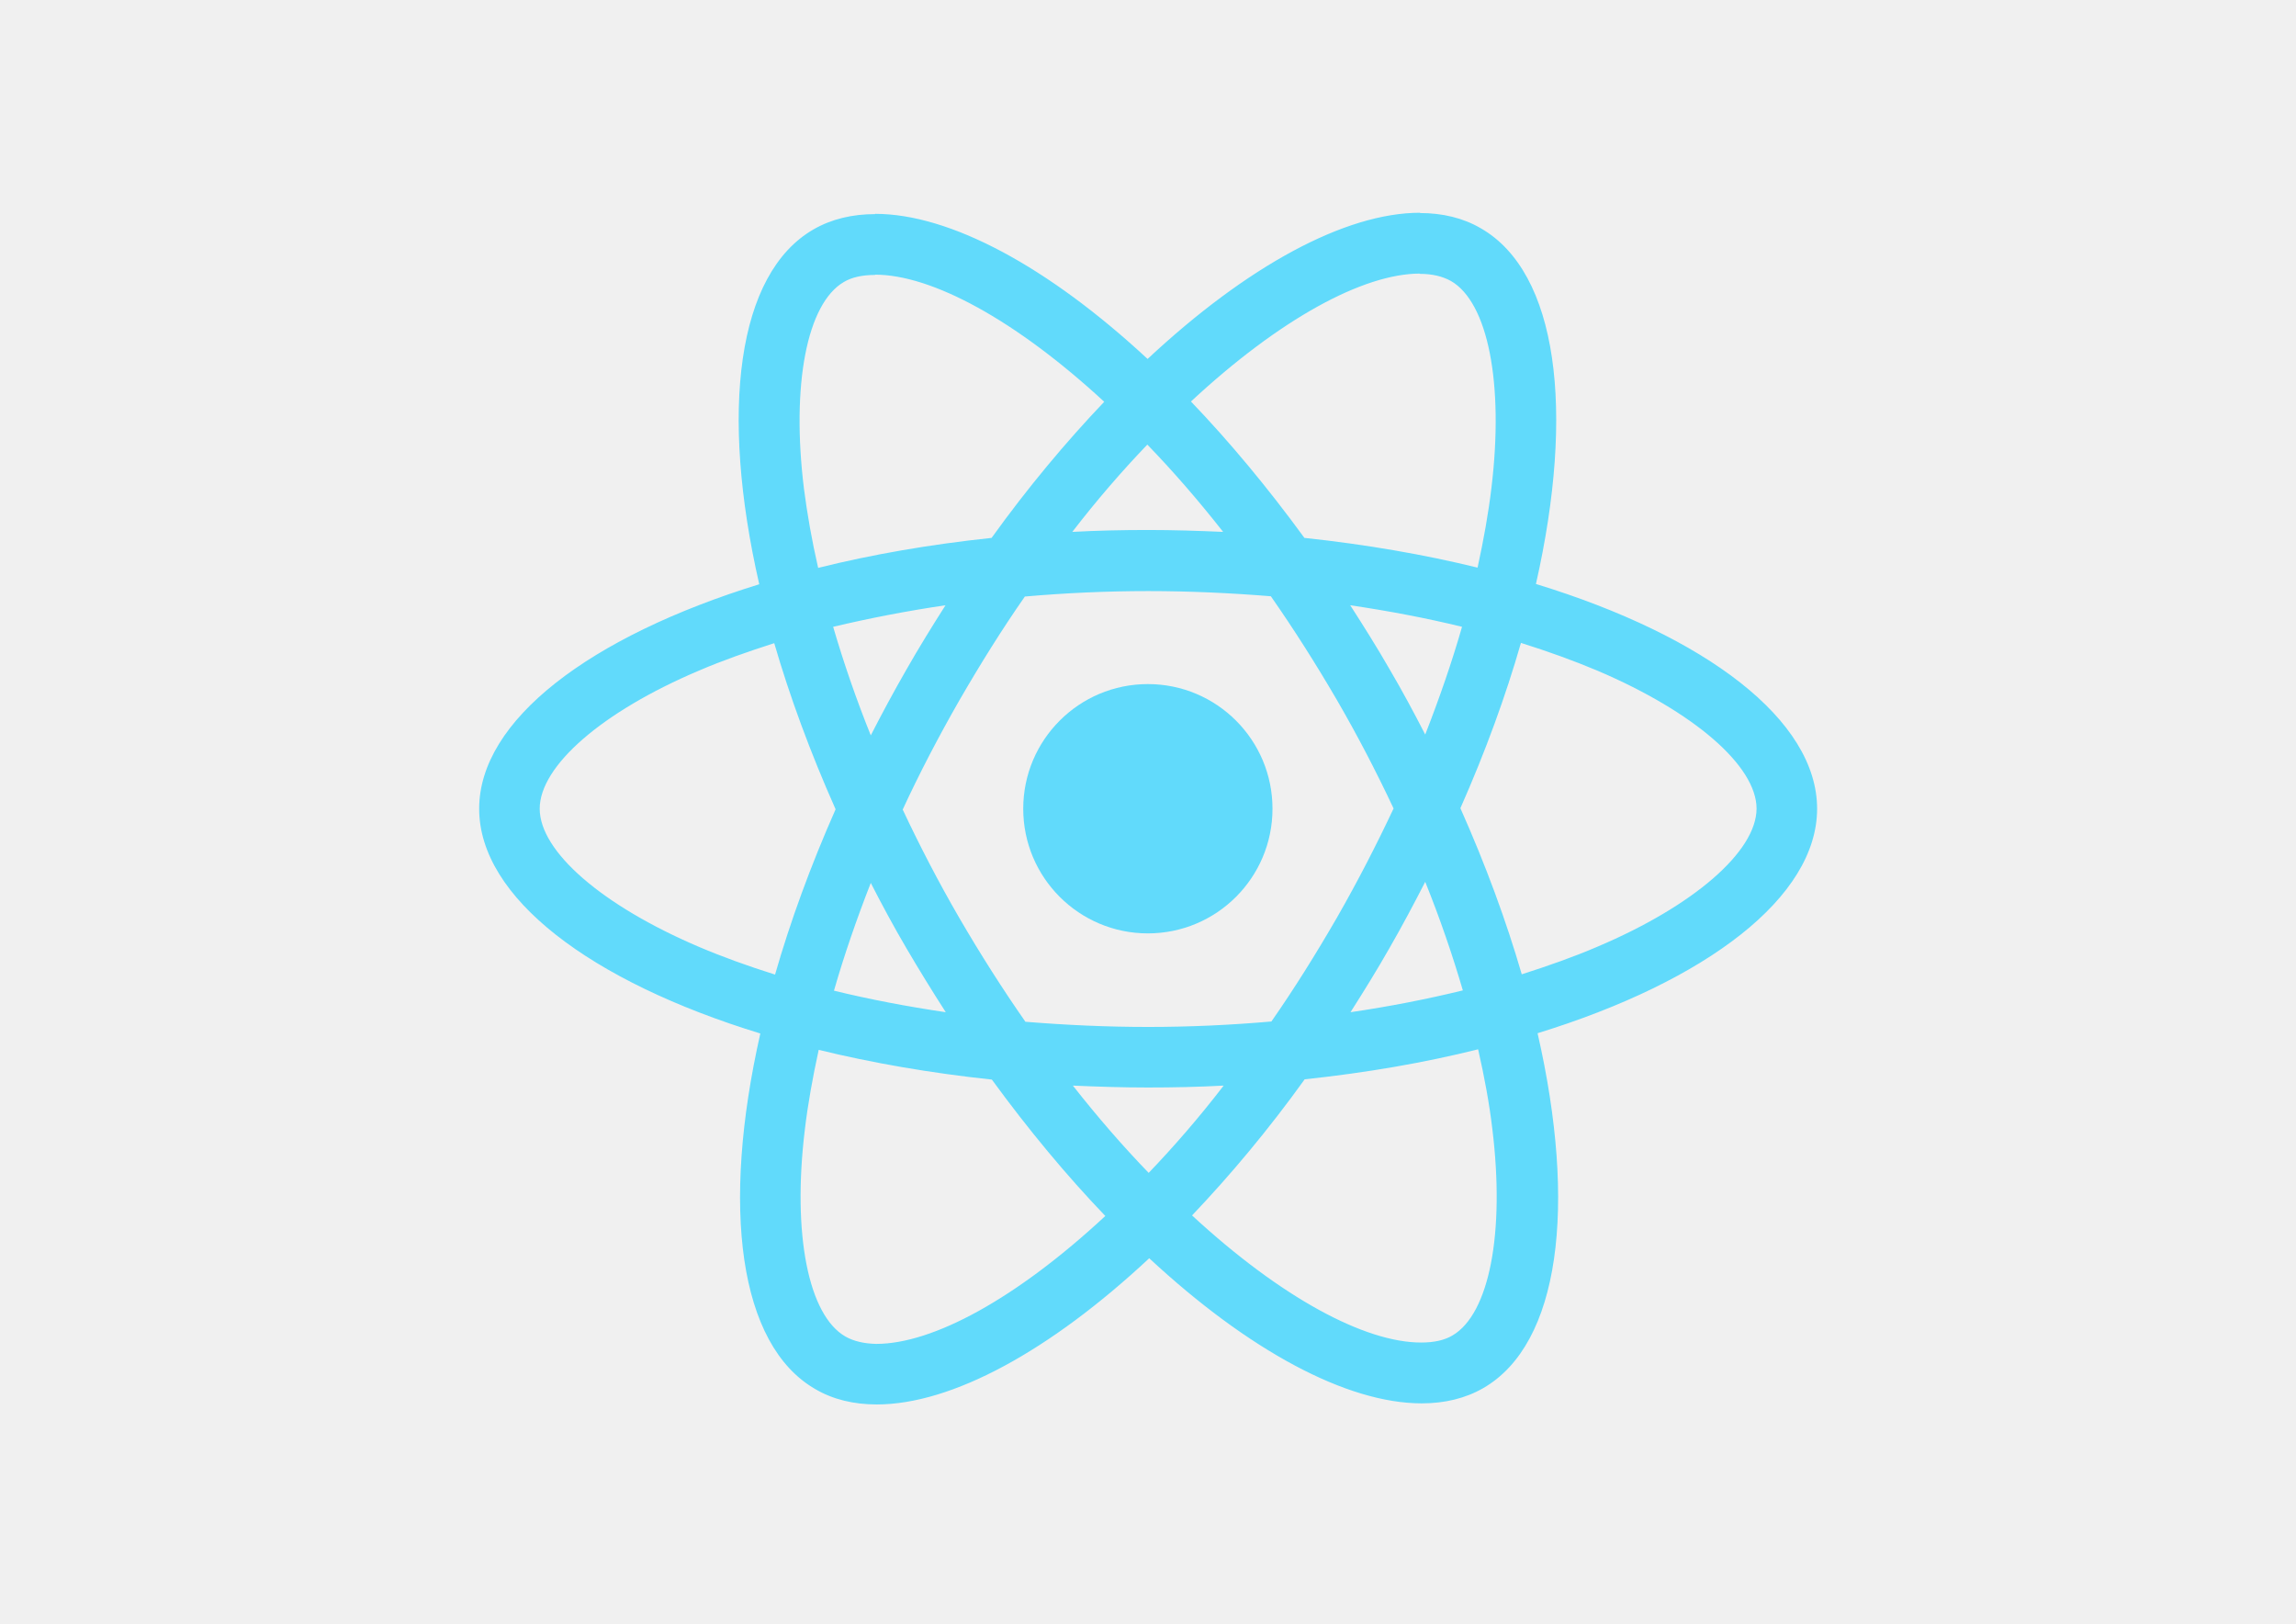
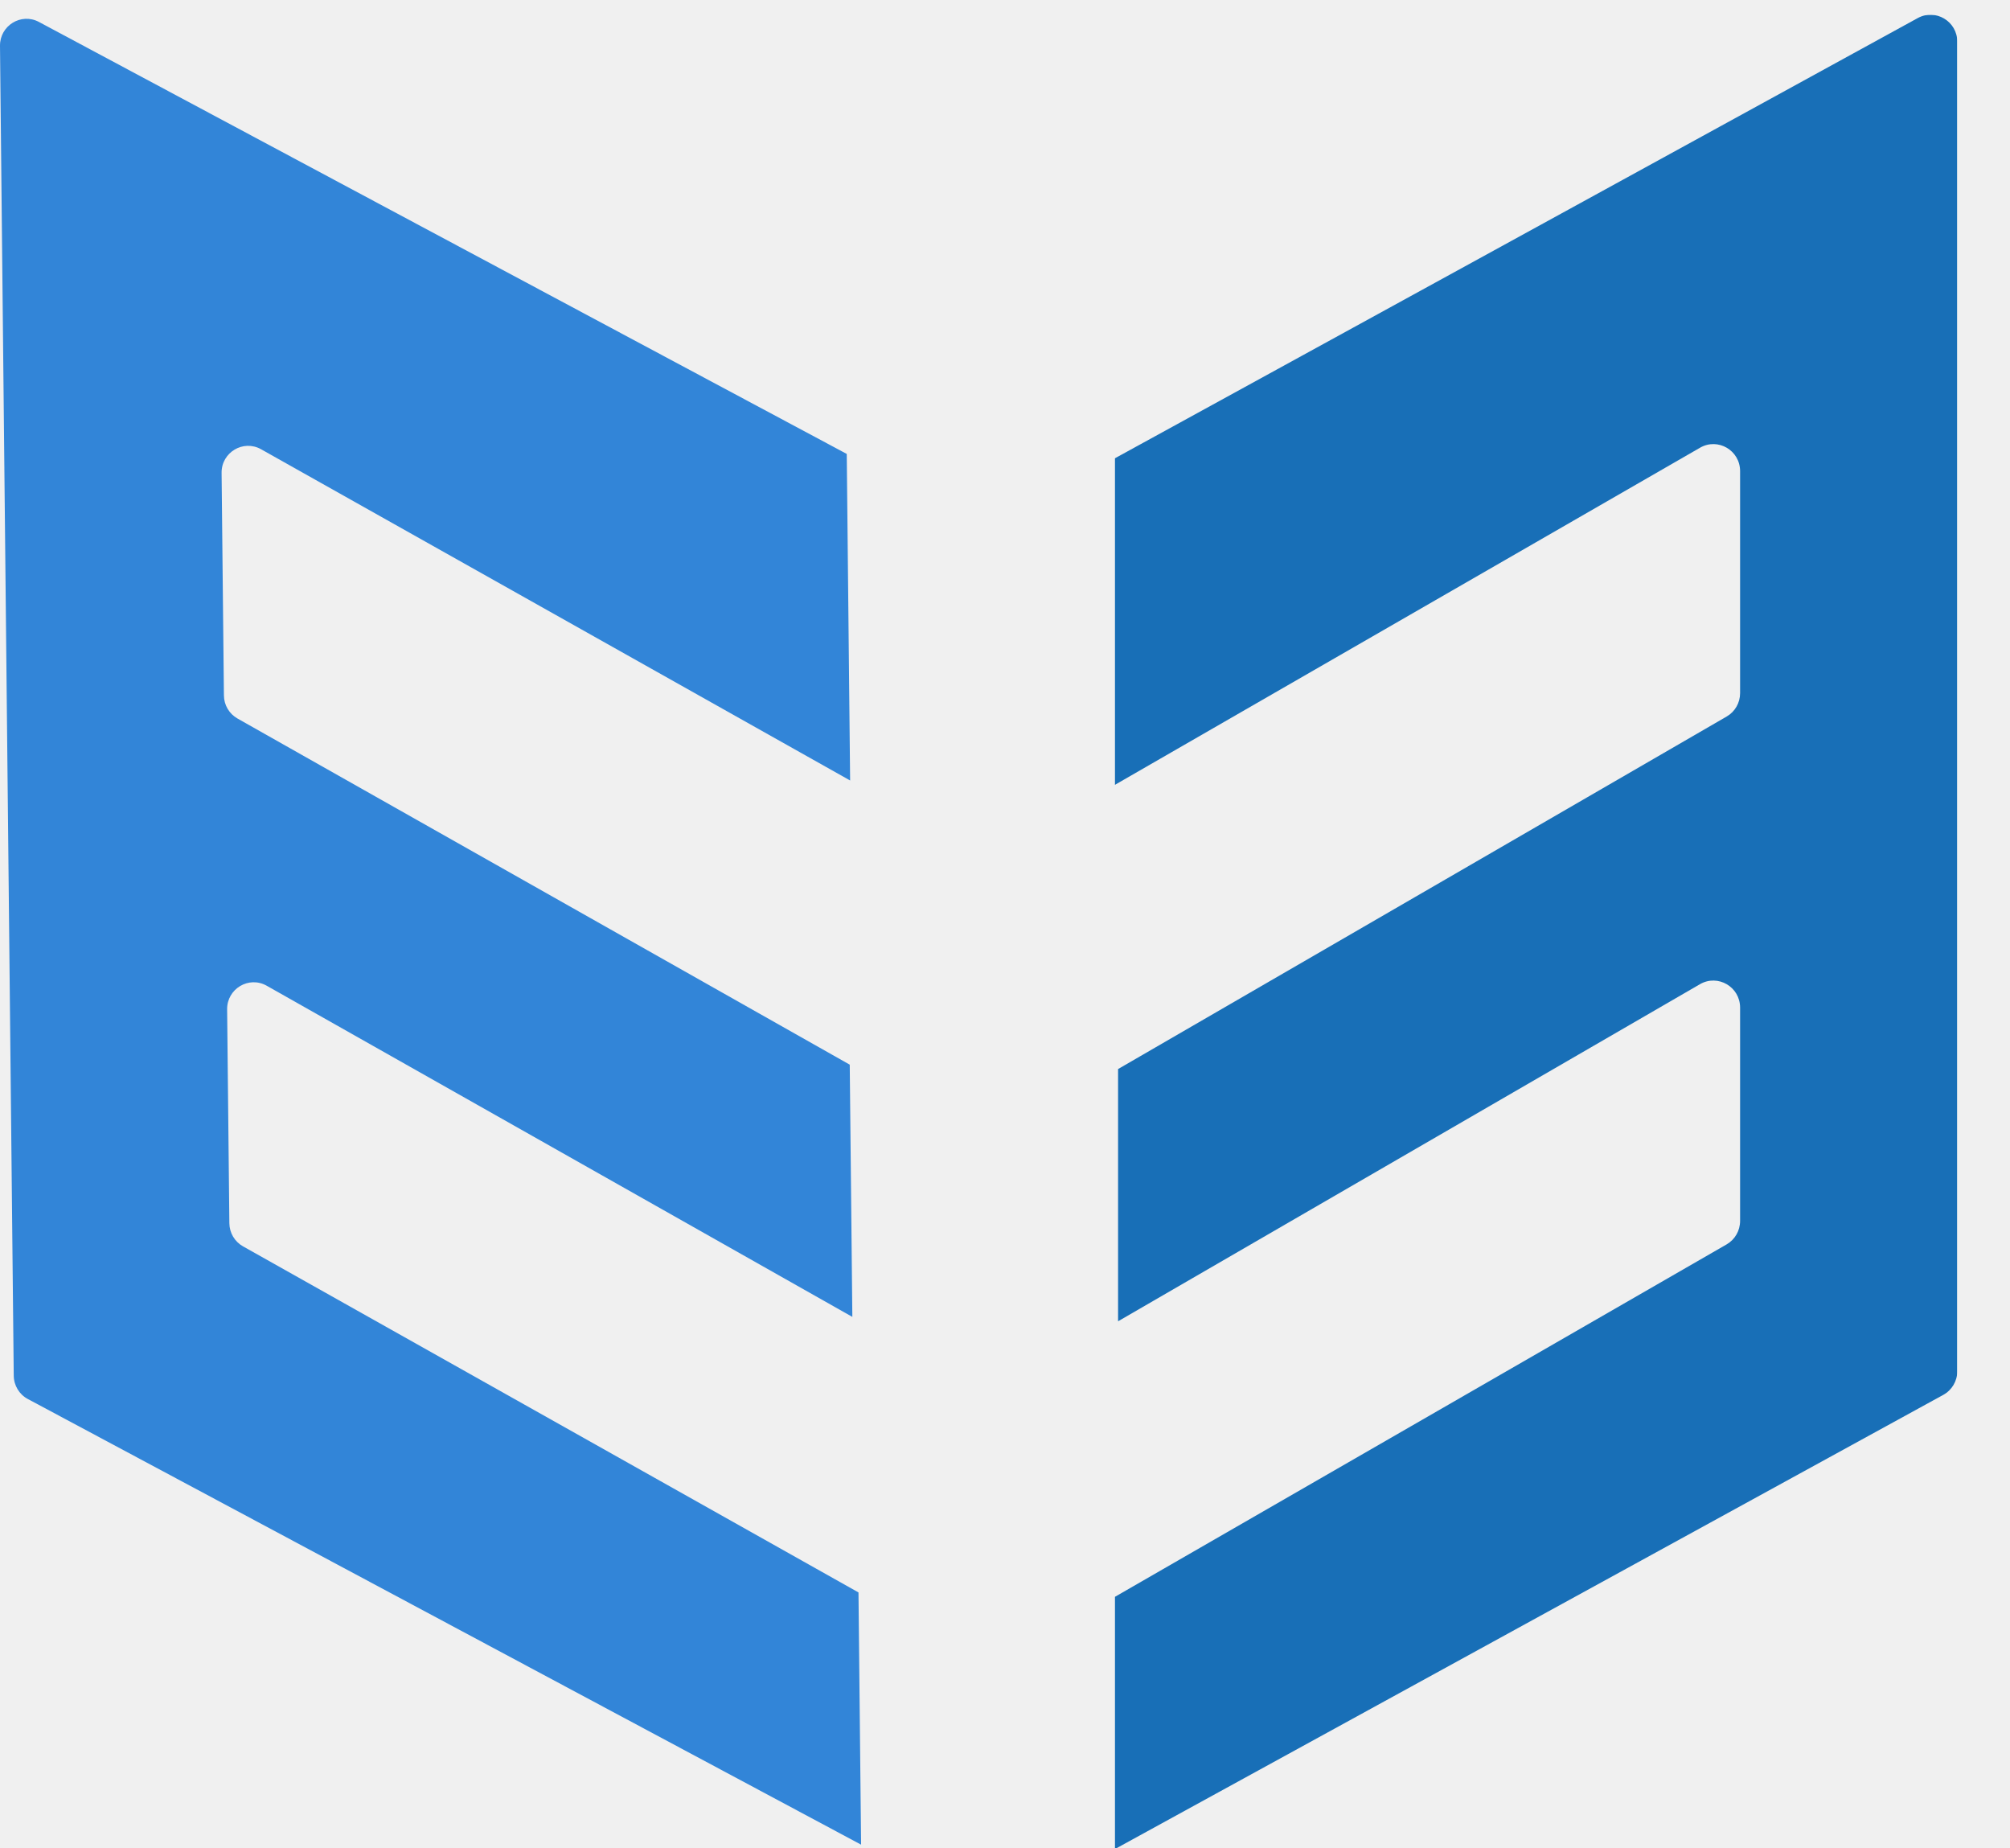
- <svg xmlns="http://www.w3.org/2000/svg" viewBox="0 0 841.9 595.3">
-   <g fill="#61DAFB">
-     <path d="M666.3 296.5c0-32.5-40.7-63.3-103.1-82.4 14.4-63.6 8-114.2-20.2-130.4-6.5-3.8-14.1-5.6-22.4-5.6v22.3c4.6 0 8.3.9 11.4 2.6 13.6 7.8 19.5 37.5 14.9 75.7-1.1 9.4-2.9 19.3-5.1 29.4-19.6-4.8-41-8.5-63.5-10.9-13.5-18.5-27.5-35.3-41.6-50 32.6-30.3 63.2-46.9 84-46.9V78c-27.5 0-63.5 19.6-99.9 53.6-36.4-33.8-72.4-53.2-99.9-53.2v22.3c20.7 0 51.4 16.5 84 46.6-14 14.7-28 31.4-41.3 49.9-22.6 2.4-44 6.1-63.6 11-2.3-10-4-19.7-5.2-29-4.7-38.2 1.1-67.9 14.6-75.8 3-1.8 6.9-2.6 11.5-2.6V78.5c-8.4 0-16 1.8-22.6 5.6-28.1 16.2-34.4 66.7-19.9 130.1-62.2 19.2-102.7 49.9-102.7 82.3 0 32.5 40.7 63.3 103.1 82.4-14.4 63.6-8 114.2 20.2 130.4 6.5 3.8 14.1 5.6 22.5 5.6 27.5 0 63.5-19.6 99.9-53.6 36.4 33.8 72.4 53.2 99.9 53.2 8.4 0 16-1.8 22.6-5.6 28.1-16.2 34.4-66.7 19.9-130.1 62-19.1 102.5-49.9 102.5-82.3zm-130.2-66.7c-3.7 12.9-8.3 26.2-13.5 39.5-4.1-8-8.4-16-13.1-24-4.6-8-9.5-15.8-14.4-23.4 14.2 2.1 27.9 4.7 41 7.9zm-45.8 106.5c-7.8 13.5-15.8 26.3-24.1 38.2-14.9 1.3-30 2-45.2 2-15.1 0-30.2-.7-45-1.9-8.3-11.9-16.4-24.6-24.2-38-7.6-13.1-14.5-26.4-20.8-39.8 6.2-13.4 13.2-26.8 20.7-39.9 7.8-13.5 15.8-26.3 24.1-38.2 14.9-1.3 30-2 45.2-2 15.1 0 30.2.7 45 1.9 8.3 11.9 16.4 24.6 24.2 38 7.6 13.1 14.5 26.4 20.8 39.8-6.3 13.4-13.2 26.8-20.7 39.9zm32.3-13c5.4 13.4 10 26.8 13.8 39.8-13.1 3.2-26.9 5.9-41.2 8 4.9-7.7 9.8-15.6 14.4-23.7 4.6-8 8.9-16.1 13-24.1zM421.2 430c-9.3-9.6-18.6-20.3-27.8-32 9 .4 18.2.7 27.5.7 9.4 0 18.7-.2 27.8-.7-9 11.7-18.3 22.4-27.5 32zm-74.4-58.9c-14.2-2.1-27.9-4.7-41-7.9 3.7-12.9 8.3-26.2 13.5-39.5 4.1 8 8.4 16 13.1 24 4.7 8 9.5 15.8 14.4 23.4zM420.7 163c9.3 9.6 18.6 20.3 27.8 32-9-.4-18.2-.7-27.5-.7-9.4 0-18.7.2-27.8.7 9-11.7 18.3-22.4 27.5-32zm-74 58.9c-4.9 7.7-9.8 15.6-14.4 23.7-4.6 8-8.9 16-13 24-5.4-13.4-10-26.8-13.8-39.8 13.1-3.1 26.9-5.8 41.2-7.9zm-90.5 125.2c-35.4-15.1-58.3-34.9-58.3-50.6 0-15.7 22.9-35.6 58.3-50.6 8.6-3.7 18-7 27.7-10.1 5.7 19.6 13.2 40 22.5 60.9-9.2 20.8-16.6 41.1-22.2 60.6-9.9-3.1-19.3-6.5-28-10.2zM310 490c-13.6-7.8-19.5-37.5-14.9-75.7 1.1-9.4 2.9-19.3 5.1-29.4 19.6 4.8 41 8.5 63.5 10.9 13.5 18.5 27.5 35.3 41.6 50-32.6 30.3-63.2 46.9-84 46.9-4.5-.1-8.3-1-11.3-2.7zm237.2-76.2c4.7 38.2-1.1 67.9-14.6 75.8-3 1.8-6.9 2.6-11.5 2.6-20.7 0-51.4-16.5-84-46.6 14-14.7 28-31.4 41.3-49.9 22.6-2.4 44-6.1 63.6-11 2.3 10.1 4.1 19.8 5.2 29.1zm38.5-66.7c-8.6 3.7-18 7-27.7 10.1-5.7-19.6-13.2-40-22.5-60.9 9.2-20.8 16.6-41.1 22.2-60.6 9.9 3.1 19.3 6.5 28.1 10.2 35.4 15.1 58.3 34.9 58.3 50.6-.1 15.7-23 35.6-58.4 50.6zM320.8 78.4z" />
-     <circle cx="420.9" cy="296.5" r="45.7" />
-     <path d="M520.5 78.1z" />
+ <svg xmlns="http://www.w3.org/2000/svg" xmlns:xlink="http://www.w3.org/1999/xlink" width="37px" height="34px" viewBox="0 0 37 34" version="1.1">
+   <defs>
+     <polygon id="path-1" points="7.8 33.951 15.554 33.951 15.554 0.191 0.045 0.191 0.045 33.951" />
+   </defs>
+   <g id="Symbols" stroke="none" stroke-width="1" fill="none" fill-rule="evenodd">
+     <g id="Logo-Icon">
+       <g id="Page-1">
+         <g>
+           <path d="M0.253,25.317 L2.69408534e-05,0.844 C-0.004,0.471 0.39,0.229 0.717,0.404 L15.587,8.354 L15.649,14.364 L4.806,8.268 C4.478,8.084 4.075,8.325 4.079,8.703 L4.122,12.798 C4.123,12.975 4.219,13.137 4.371,13.223 L15.642,19.594 L15.69,24.236 L4.909,18.141 C4.581,17.956 4.177,18.197 4.181,18.576 L4.222,22.512 C4.224,22.688 4.319,22.851 4.472,22.937 L15.803,29.307 L15.851,33.949 L0.512,25.747 C0.354,25.663 0.255,25.498 0.253,25.317" id="Fill-1" fill="#3285D8" />
+           <g id="Group-5" transform="translate(20.47558, 0.080667)">
+             <mask id="mask-2" fill="white">
+               <use xlink:href="#path-1" />
+             </mask>
+             <g id="Clip-4" />
+             <path d="M0.045,33.951 L0.045,29.309 L11.308,22.821 C11.462,22.732 11.556,22.568 11.556,22.389 L11.556,18.463 C11.556,18.081 11.147,17.842 10.818,18.032 L0.106,24.236 L0.106,19.594 L11.309,13.106 C11.462,13.018 11.556,12.854 11.556,12.676 L11.556,8.59 C11.556,8.208 11.148,7.969 10.819,8.159 L0.045,14.365 L0.045,8.355 L14.826,0.252 C15.154,0.072 15.554,0.312 15.554,0.688 L15.554,25.154 C15.554,25.336 15.455,25.503 15.297,25.59 L0.045,33.951 Z" id="Fill-3" fill="#186FB7" mask="url(#mask-2)" />
+           </g>
+         </g>
+       </g>
+     </g>
  </g>
</svg>
